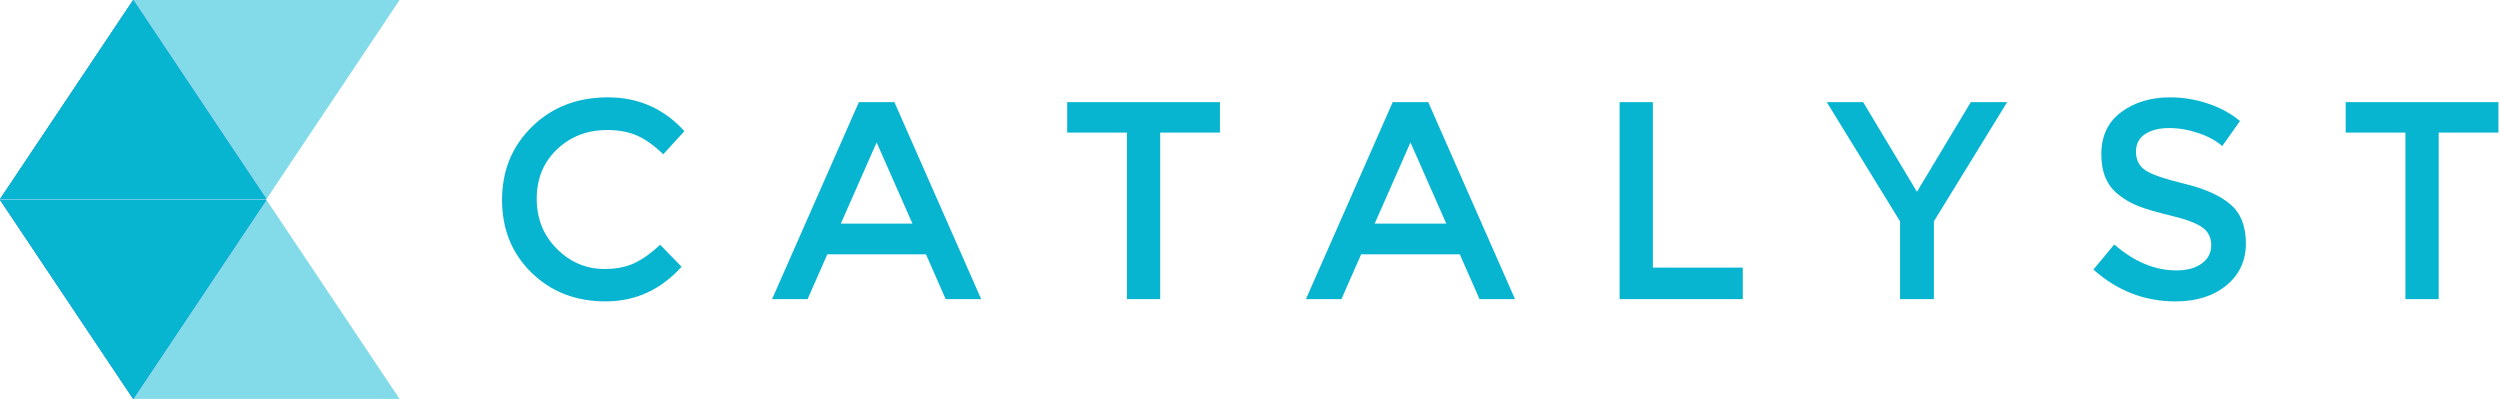
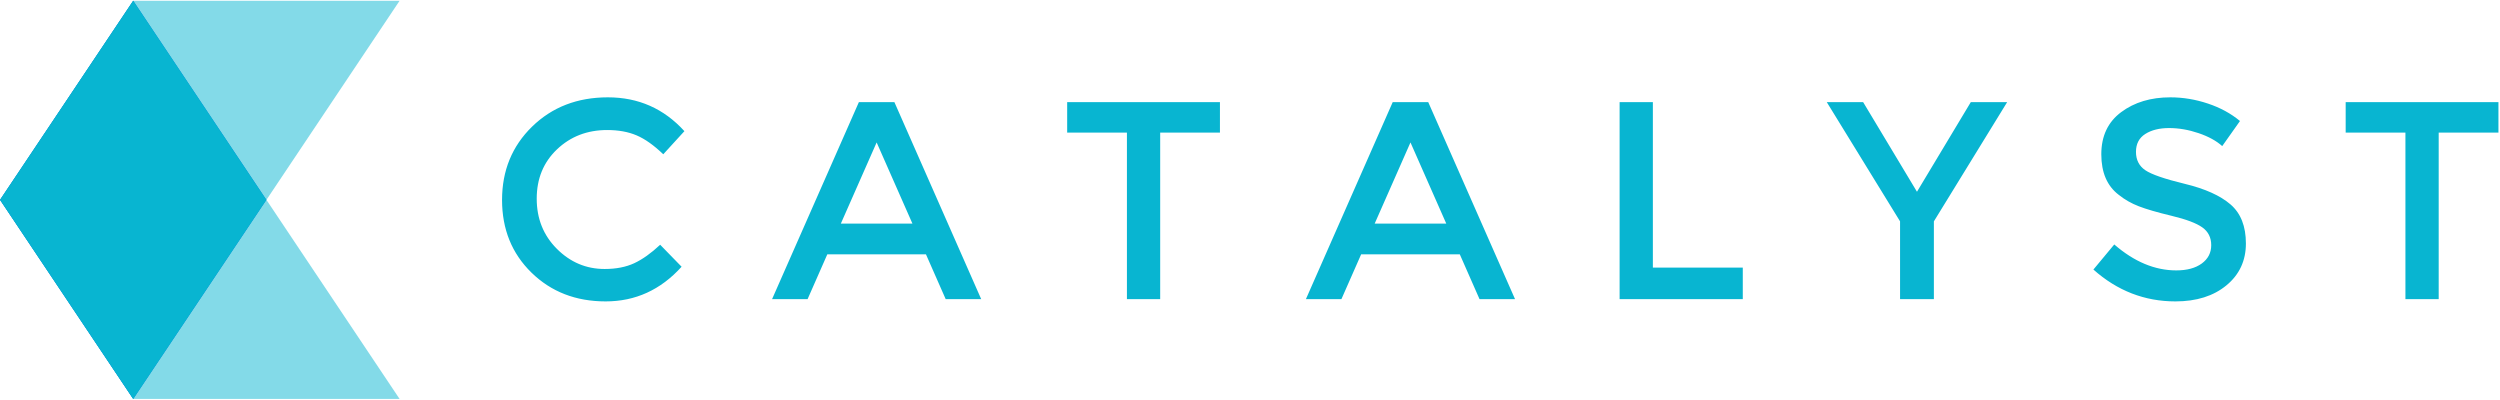
<svg xmlns="http://www.w3.org/2000/svg" width="976px" height="156px" viewBox="0 0 976 156" version="1.1">
  <defs />
  <g id="Page-1" stroke="none" stroke-width="1" fill="none" fill-rule="evenodd">
    <g id="Group-Copy">
      <g id="Group-2">
-         <path d="M104,78 L156,155.748 L52,155.748 L104,78 Z M104,77.748 L52,0 L156,0 L104,77.748 Z M52,155.748 L0,78 L104,78 L52,155.748 Z M52,0 L104,77.748 L0,77.748 L52,0 Z" id="Combined-Shape" fill="#08B5D1" opacity="0.5" />
+         <path d="M103.976,78.012 L103.984,78.024 L104,78 L103.968,78 L103.976,78.012 Z M103.968,78.048 L103.968,78.048 L52,155.748 L0.032,78.048 L0,78.048 L0.016,78.024 L0,78 L0.032,78 L52,0.3 L77.984,39.15 L52,0.3 L156,0.3 L104.016,78.024 L156,155.748 L52,155.748 L103.968,78.048 Z" id="Combined-Shape" fill="#08B5D1" opacity="0.5" />
        <polygon id="Combined-Shape-Copy-4" fill="#007FE1" points="52 155.748 104 78 0 78" />
-         <polygon id="Combined-Shape-Copy-3" fill="#007FE1" points="52 0 0 77.748 104 77.748" />
-         <polygon id="Combined-Shape-Copy-4" fill="#08B5D1" points="52 155.748 104 78 0 78" />
-         <polygon id="Combined-Shape-Copy-3" fill="#08B5D1" points="52 0 104 77.748 0 77.748" />
+         <polygon id="Combined-Shape-Copy-3" fill="#007FE1" points="52 0.3 0 78.048 104 78.048" />
+         <path d="M0.032,78.048 L52,155.748 L103.968,78.048 L104,78.048 L103.984,78.024 L104,78 L103.968,78 L52,0.3 L0.032,78 L0,78 L0.016,78.024 L0,78.048 L0.032,78.048 Z" id="Combined-Shape" fill="#08B5D1" />
      </g>
      <path d="M236.053,105.012 C240.528,105.012 244.379,104.26 247.607,102.757 C250.835,101.253 254.209,98.85 257.731,95.549 L266.093,104.132 C257.951,113.155 248.066,117.667 236.439,117.667 C224.811,117.667 215.165,113.925 207.499,106.443 C199.833,98.96 196,89.497 196,78.053 C196,66.61 199.906,57.073 207.719,49.444 C215.532,41.815 225.398,38 237.319,38 C249.24,38 259.198,42.401 267.194,51.204 L258.941,60.227 C255.273,56.706 251.807,54.249 248.543,52.855 C245.278,51.461 241.445,50.764 237.044,50.764 C229.268,50.764 222.739,53.277 217.457,58.302 C212.175,63.327 209.535,69.746 209.535,77.558 C209.535,85.371 212.157,91.9 217.402,97.145 C222.647,102.39 228.864,105.012 236.053,105.012 Z M322.982,99.29 L315.28,116.786 L301.415,116.786 L335.307,39.871 L349.171,39.871 L383.063,116.786 L369.198,116.786 L361.495,99.29 L322.982,99.29 Z M356.214,87.296 L342.239,55.606 L328.264,87.296 L356.214,87.296 Z M452.936,51.755 L452.936,116.786 L439.952,116.786 L439.952,51.755 L416.624,51.755 L416.624,39.871 L476.264,39.871 L476.264,51.755 L452.936,51.755 Z M531.392,99.29 L523.69,116.786 L509.825,116.786 L543.716,39.871 L557.581,39.871 L591.472,116.786 L577.608,116.786 L569.905,99.29 L531.392,99.29 Z M564.623,87.296 L550.649,55.606 L536.674,87.296 L564.623,87.296 Z M632.296,116.786 L632.296,39.871 L645.28,39.871 L645.28,104.462 L680.382,104.462 L680.382,116.786 L632.296,116.786 Z M754.987,116.786 L741.783,116.786 L741.783,86.416 L713.173,39.871 L727.368,39.871 L748.385,74.862 L769.402,39.871 L783.596,39.871 L754.987,86.416 L754.987,116.786 Z M837.515,52.305 C835.094,53.845 833.883,56.174 833.883,59.292 C833.883,62.41 835.094,64.794 837.515,66.445 C839.935,68.095 845.089,69.874 852.975,71.781 C860.861,73.689 866.803,76.366 870.801,79.814 C874.799,83.262 876.798,88.342 876.798,95.054 C876.798,101.766 874.267,107.213 869.205,111.395 C864.143,115.576 857.505,117.667 849.288,117.667 C837.258,117.667 826.584,113.522 817.268,105.232 L825.41,95.439 C833.186,102.188 841.256,105.563 849.619,105.563 C853.8,105.563 857.119,104.664 859.577,102.867 C862.034,101.069 863.263,98.685 863.263,95.714 C863.263,92.743 862.108,90.433 859.797,88.782 C857.486,87.131 853.507,85.628 847.858,84.27 C842.209,82.913 837.918,81.666 834.984,80.529 C832.049,79.392 829.445,77.907 827.171,76.073 C822.623,72.625 820.349,67.343 820.349,60.227 C820.349,53.112 822.935,47.628 828.106,43.777 C833.278,39.926 839.679,38 847.308,38 C852.223,38 857.101,38.807 861.943,40.421 C866.784,42.035 870.966,44.309 874.487,47.243 L867.555,57.036 C865.28,54.982 862.199,53.295 858.311,51.975 C854.423,50.654 850.591,49.994 846.813,49.994 C843.035,49.994 839.935,50.764 837.515,52.305 Z M952.063,51.755 L952.063,116.786 L939.078,116.786 L939.078,51.755 L915.751,51.755 L915.751,39.871 L975.391,39.871 L975.391,51.755 L952.063,51.755 Z" id="C-A-T-A-L-Y-S-T" fill="#08B5D1" />
    </g>
  </g>
</svg>
